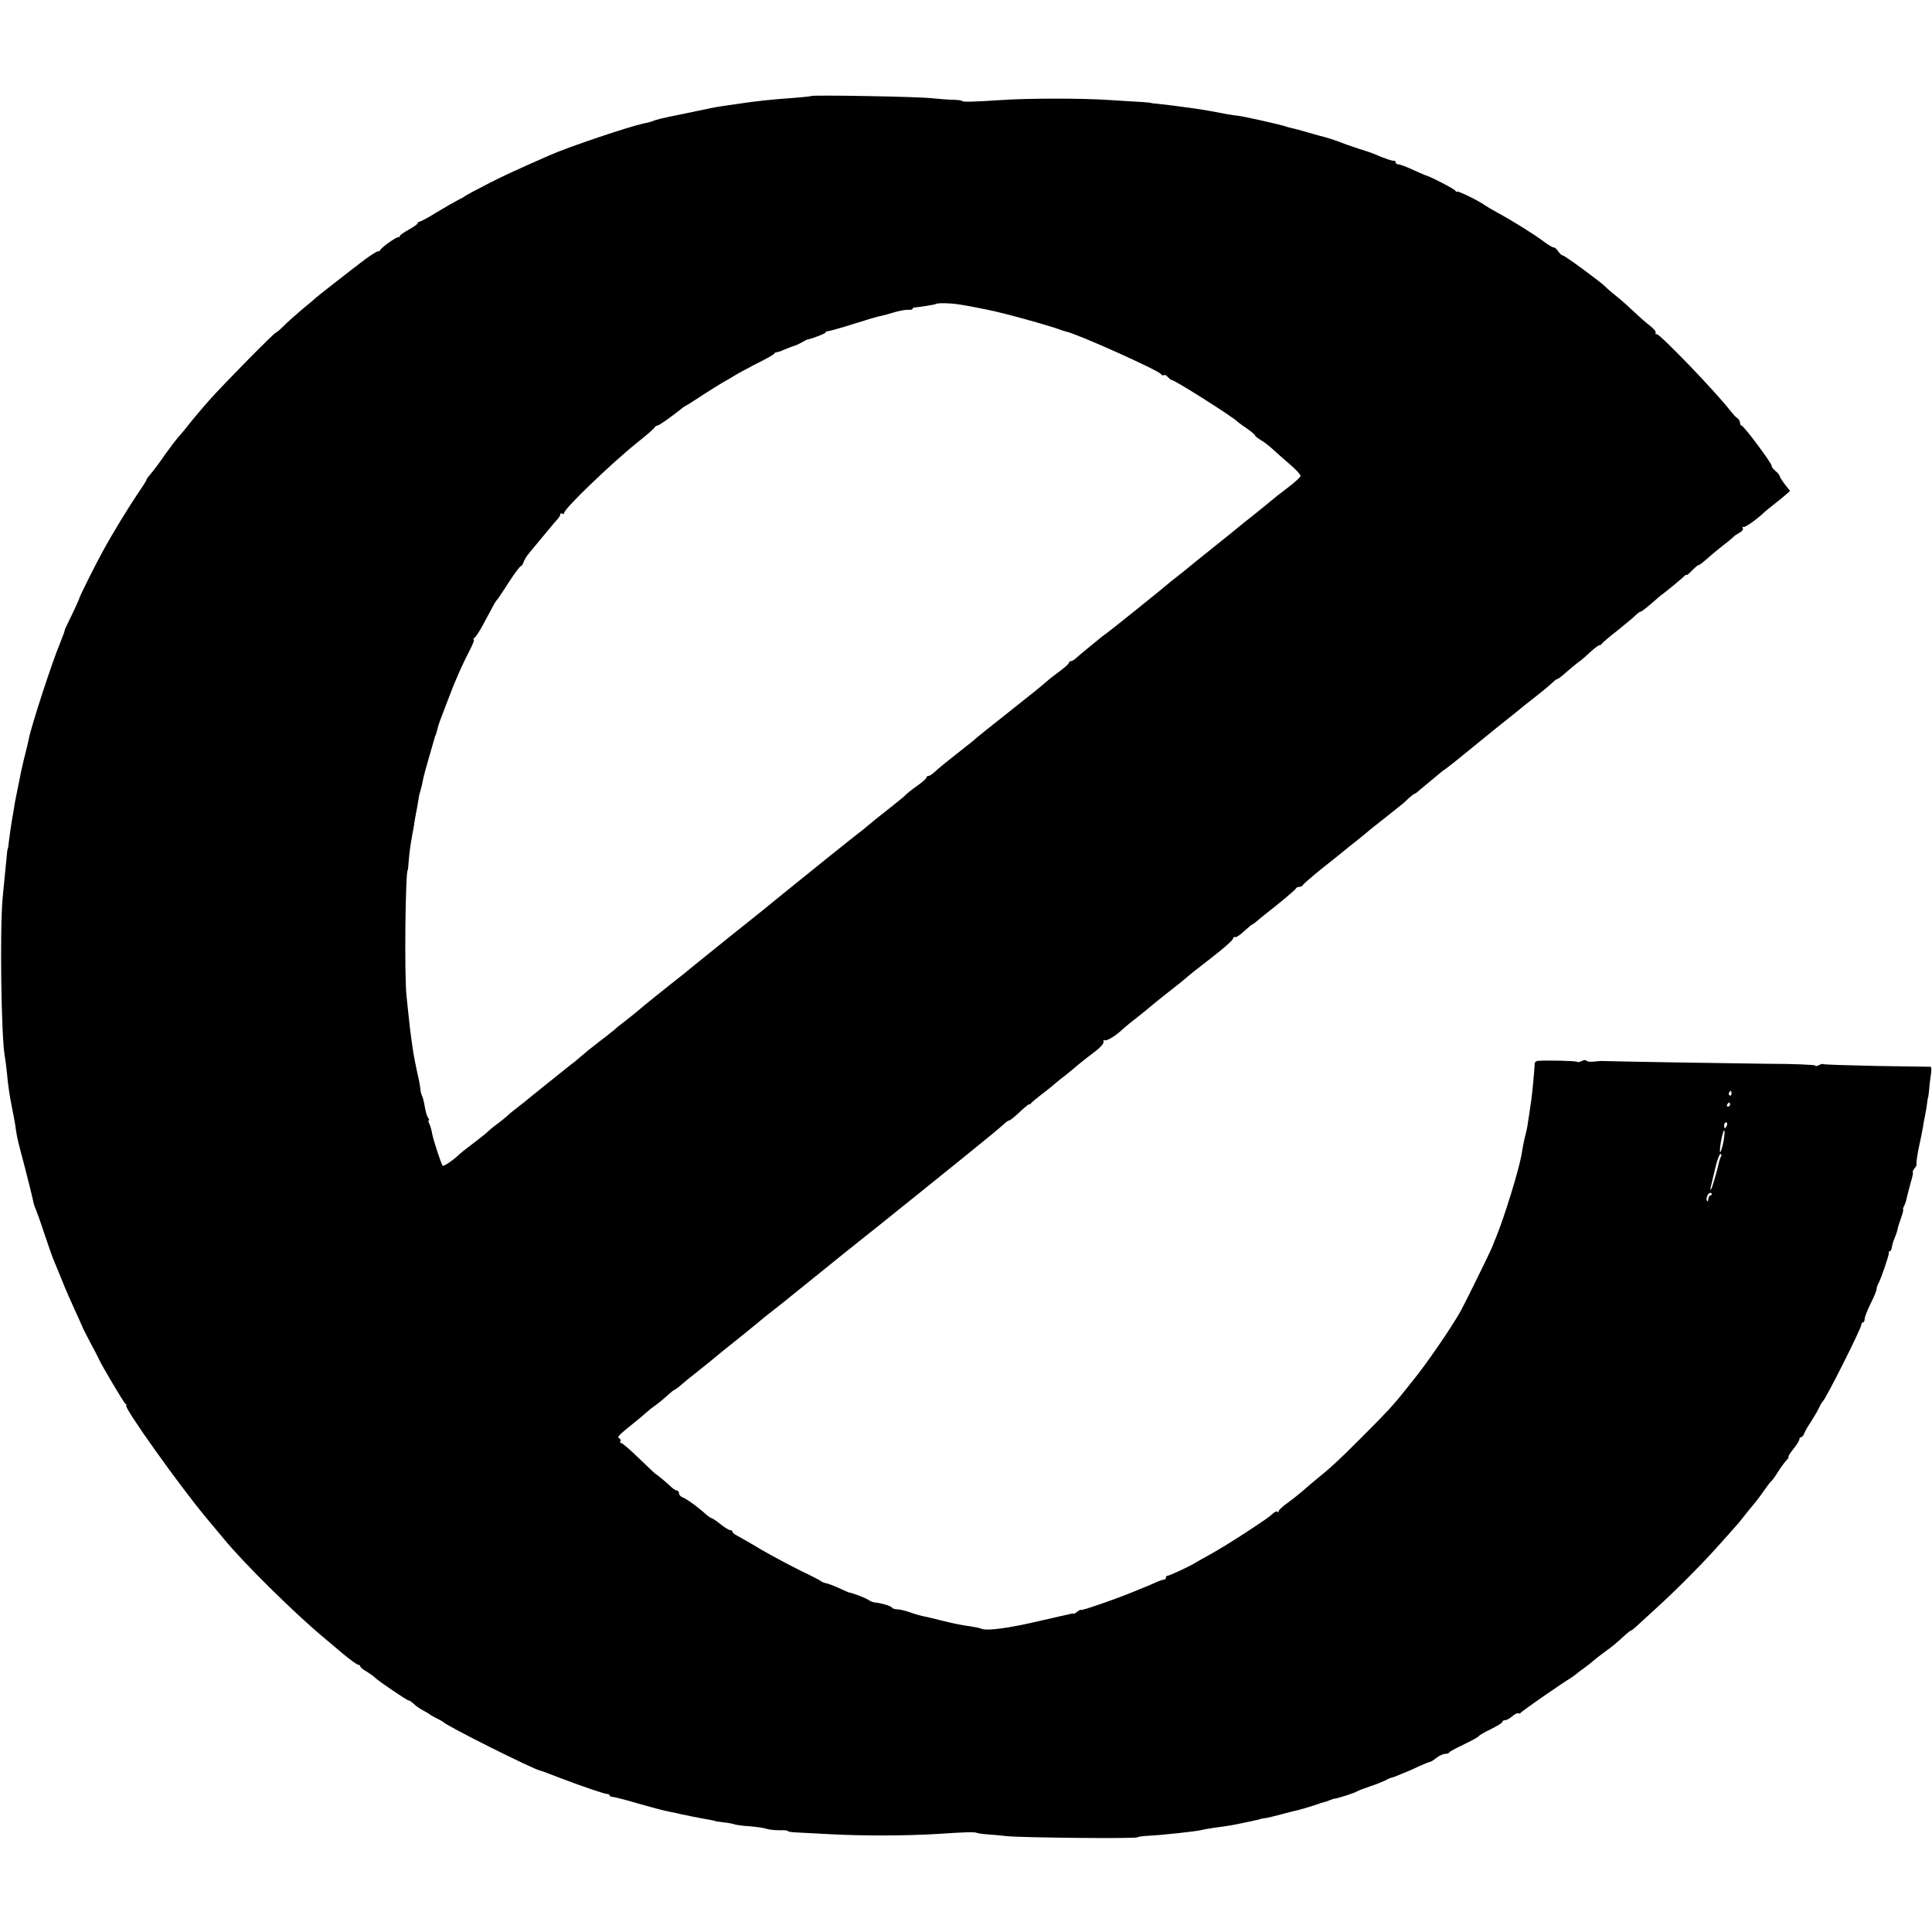
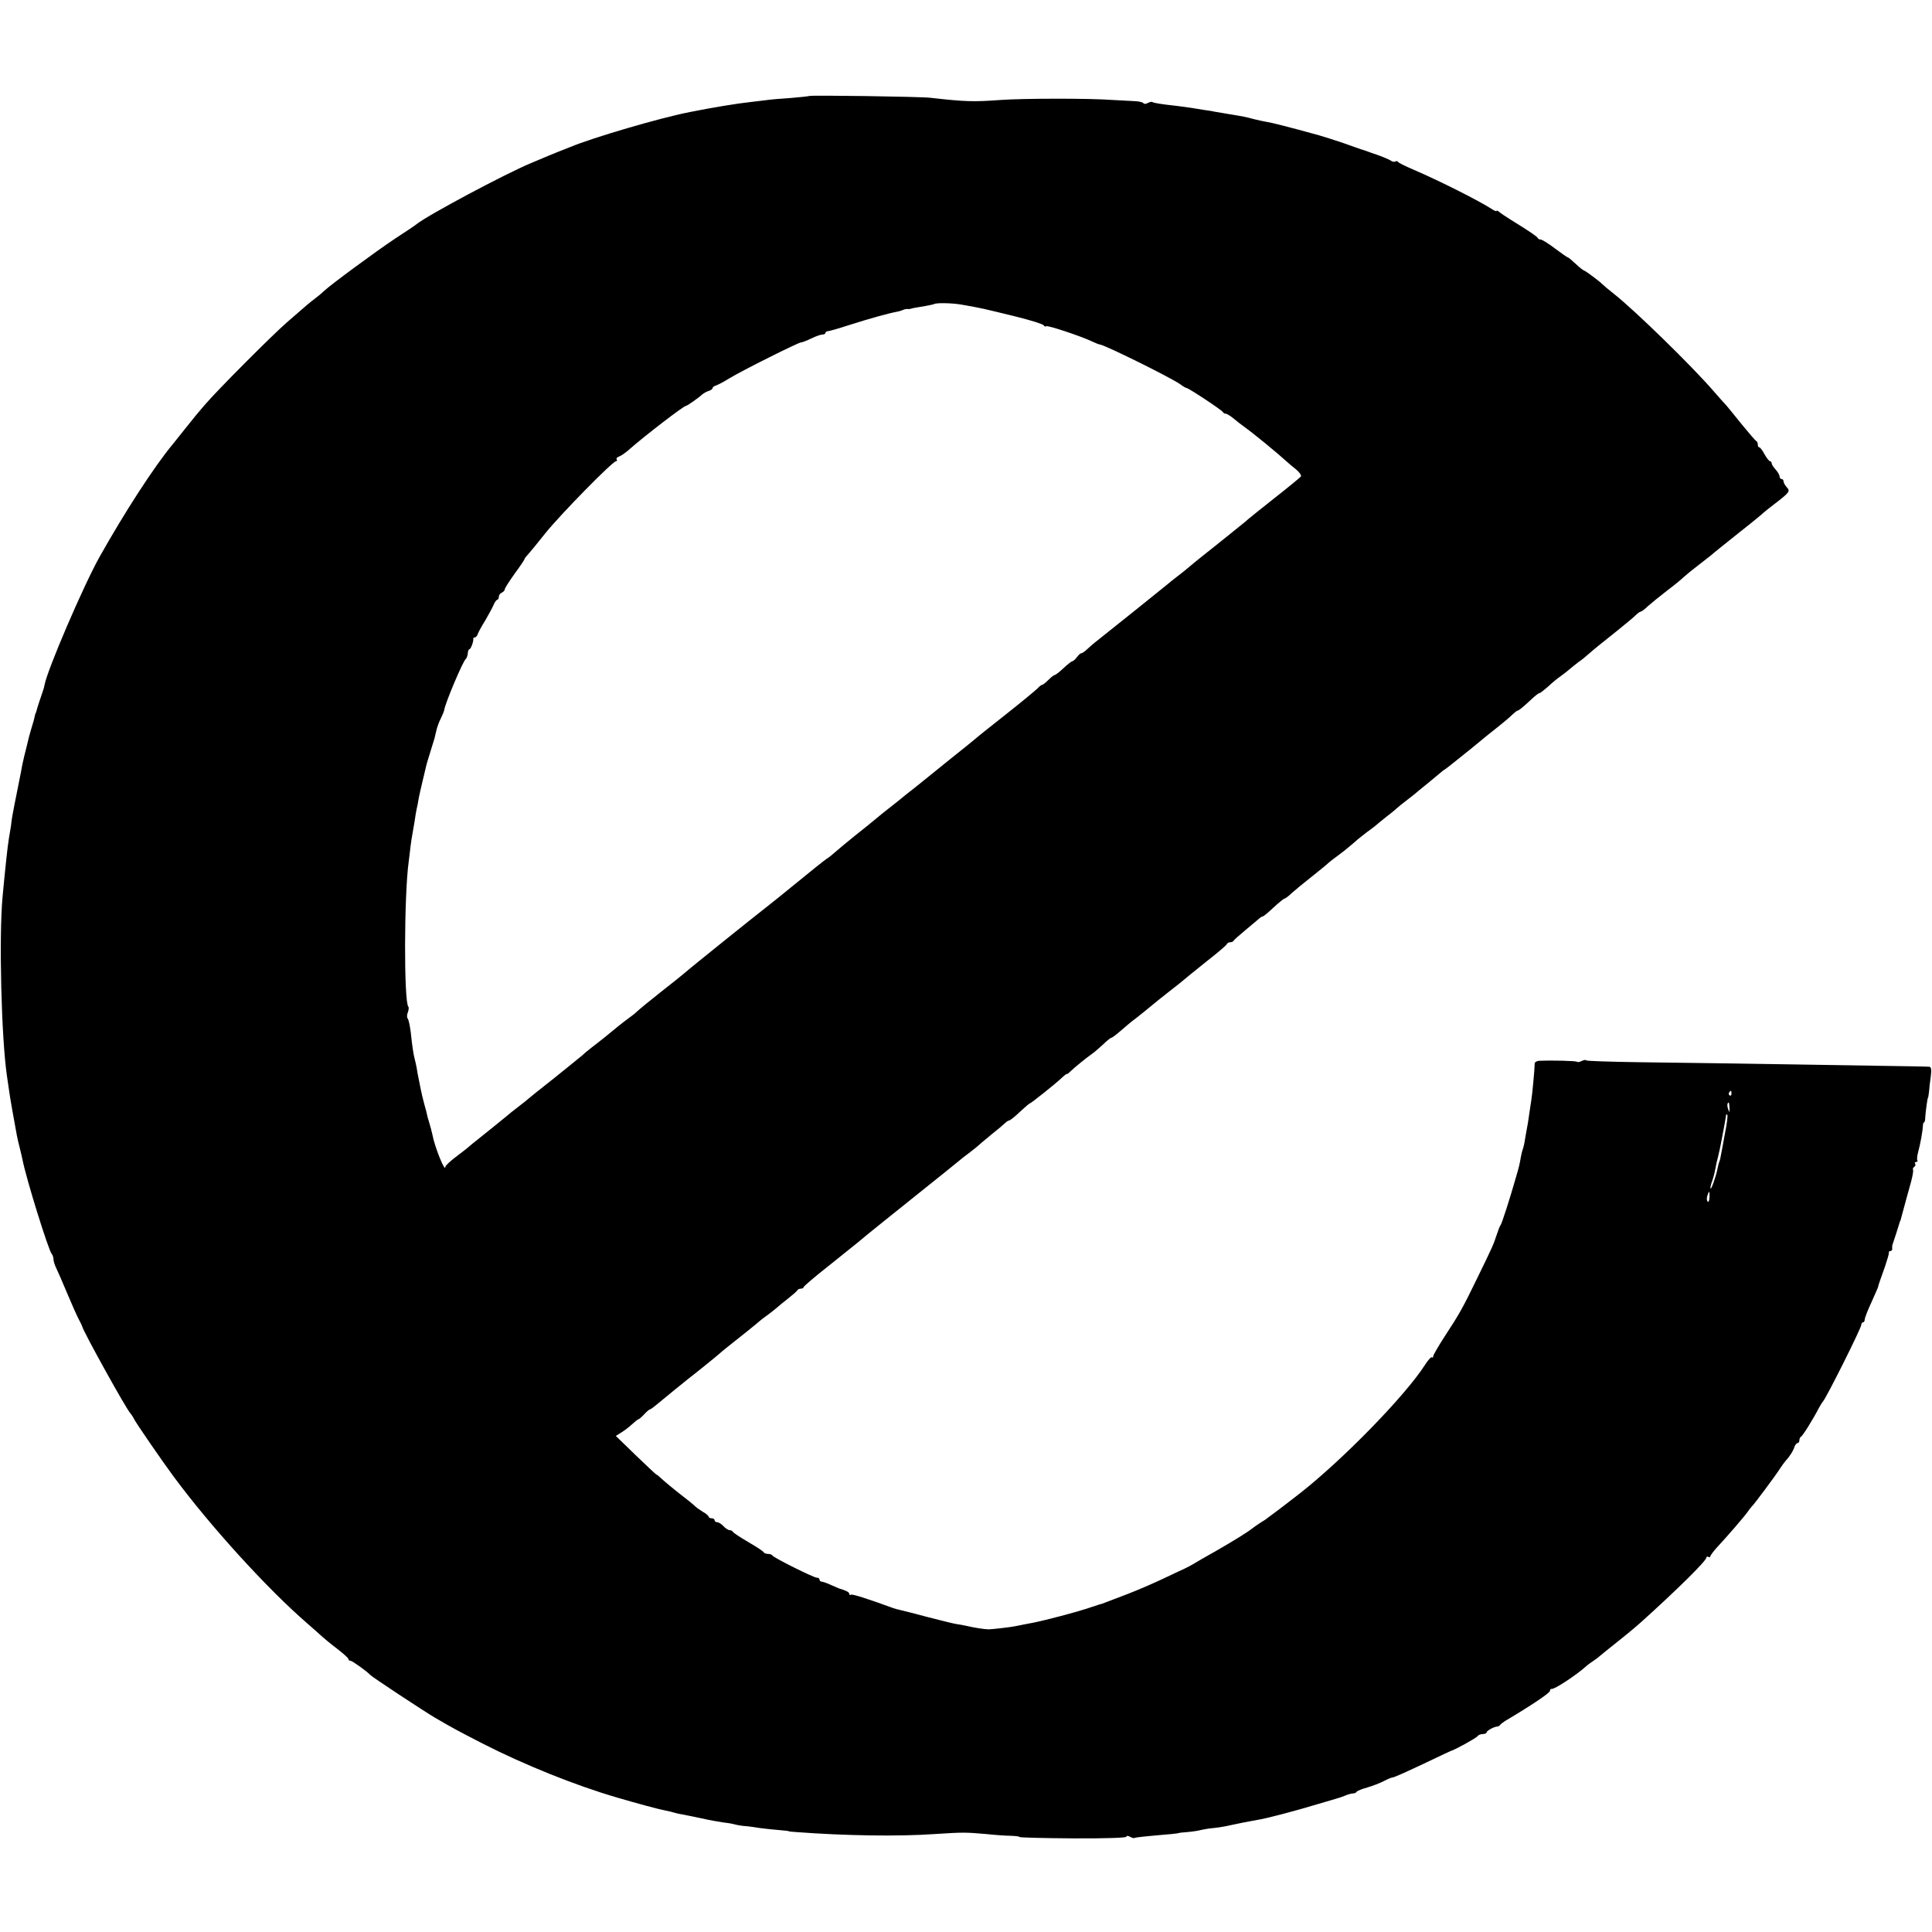
<svg xmlns="http://www.w3.org/2000/svg" version="1.0" width="976pt" height="976pt" viewBox="0 0 976 976" preserveAspectRatio="xMidYMid meet">
  <g transform="translate(0,976) scale(0.1,-0.1)" fill="#000000" stroke="none">
-     <path d="M4098 9275 c-2 -2 -43 -6 -93 -10 -114 -8 -179 -15 -280 -30 -22 -3 -56 -8 -75 -11 -19 -2 -75 -13 -125 -24 -49 -10 -115 -24 -145 -30 -30 -6 -62 -14 -70 -17 -20 -8 -30 -11 -60 -17 -80 -18 -375 -117 -475 -161 -179 -79 -232 -103 -319 -148 -56 -29 -103 -54 -106 -57 -3 -3 -18 -12 -35 -20 -16 -8 -65 -36 -108 -62 -43 -27 -83 -48 -88 -48 -5 0 -9 -3 -9 -8 0 -4 -20 -18 -45 -32 -25 -14 -45 -28 -45 -32 0 -5 -3 -7 -7 -6 -9 3 -86 -52 -91 -64 -2 -5 -8 -8 -13 -8 -6 0 -36 -19 -67 -42 -65 -49 -244 -189 -252 -197 -3 -4 -32 -28 -65 -55 -33 -28 -75 -65 -92 -83 -18 -18 -36 -33 -39 -33 -8 0 -267 -263 -336 -341 -52 -59 -90 -105 -128 -153 -8 -10 -22 -27 -31 -36 -8 -9 -38 -48 -65 -86 -26 -38 -53 -74 -59 -81 -5 -7 -16 -19 -22 -27 -7 -8 -13 -18 -13 -20 0 -3 -20 -35 -45 -71 -45 -67 -128 -202 -173 -285 -38 -68 -122 -237 -122 -244 0 -3 -16 -38 -35 -78 -20 -40 -36 -75 -37 -78 -1 -8 -10 -33 -25 -70 -40 -95 -144 -415 -157 -480 -3 -14 -7 -34 -10 -45 -10 -39 -25 -100 -30 -125 -2 -14 -10 -50 -16 -80 -6 -30 -13 -64 -15 -75 -1 -11 -8 -51 -15 -90 -6 -38 -13 -86 -15 -105 -2 -19 -4 -35 -5 -35 -1 0 -4 -13 -5 -30 -10 -104 -16 -159 -22 -225 -14 -155 -7 -695 11 -795 3 -16 8 -55 11 -85 6 -65 12 -107 26 -178 6 -29 13 -67 16 -85 2 -17 6 -41 8 -52 1 -11 19 -83 40 -160 20 -77 38 -151 41 -165 2 -14 8 -34 13 -45 5 -11 26 -69 46 -130 20 -60 42 -123 50 -140 7 -16 25 -61 41 -100 15 -38 44 -104 63 -145 19 -41 35 -77 36 -80 0 -3 19 -39 40 -80 22 -41 42 -79 44 -85 13 -30 126 -221 135 -227 6 -4 8 -8 4 -8 -20 0 267 -404 406 -570 39 -47 78 -93 86 -103 97 -119 351 -370 501 -496 19 -15 64 -54 101 -85 37 -31 72 -56 78 -56 5 0 10 -4 10 -8 0 -4 13 -16 30 -25 16 -10 35 -23 42 -30 19 -19 163 -117 172 -117 4 0 16 -8 27 -18 10 -11 32 -25 47 -33 15 -8 29 -16 32 -19 3 -3 19 -12 35 -20 17 -8 32 -17 35 -20 22 -22 458 -240 490 -245 3 0 48 -17 100 -37 121 -46 222 -80 238 -81 6 0 12 -3 12 -7 0 -4 6 -7 13 -7 6 0 63 -14 124 -32 110 -31 137 -38 178 -46 11 -2 31 -6 45 -10 24 -5 96 -20 150 -29 14 -3 25 -5 25 -6 0 -1 18 -3 40 -6 22 -2 47 -7 55 -10 8 -3 43 -8 78 -10 34 -3 72 -8 85 -13 12 -4 41 -7 65 -7 23 1 42 -1 42 -4 0 -3 19 -6 43 -7 23 -1 101 -5 172 -9 163 -9 385 -8 535 1 149 10 193 11 204 6 5 -2 26 -6 45 -7 20 -1 70 -6 111 -10 91 -8 641 -13 654 -6 5 3 30 7 55 8 80 4 247 23 271 29 8 3 35 7 60 11 75 10 93 13 145 24 28 6 59 12 70 15 11 2 20 4 20 5 0 1 11 3 25 5 14 2 52 11 85 20 33 9 69 18 79 20 22 5 84 24 106 32 8 3 21 7 28 9 8 1 21 6 30 10 9 4 22 8 27 8 19 3 100 29 110 36 6 4 34 15 64 25 29 9 65 24 80 31 14 8 29 14 32 14 4 0 24 8 45 17 22 9 41 17 44 18 3 1 25 11 50 23 25 11 49 21 53 21 4 0 19 9 34 21 14 11 34 20 44 20 9 0 19 3 21 8 2 4 36 22 76 41 39 19 72 37 72 40 0 3 27 19 60 35 33 16 60 33 60 38 0 4 6 8 13 8 8 0 24 9 37 20 12 11 26 17 30 15 5 -3 10 -2 12 2 3 7 206 148 256 178 9 6 21 15 27 20 7 6 24 19 40 30 15 11 35 27 44 35 9 8 32 26 51 40 47 34 67 50 106 87 19 17 34 29 34 26 0 -2 13 8 30 24 16 15 60 55 96 88 92 83 225 216 309 310 39 43 79 88 90 101 12 12 32 37 45 54 14 18 35 44 48 59 12 14 35 44 50 66 15 22 32 45 38 50 7 6 23 28 37 51 14 22 33 48 42 57 9 10 13 17 10 17 -4 0 7 18 24 39 17 21 31 44 31 50 0 6 4 11 9 11 5 0 11 8 15 17 3 10 19 38 36 63 16 25 34 56 40 70 6 13 14 27 18 30 14 10 195 369 195 388 0 6 4 12 9 12 4 0 8 8 8 18 0 9 14 44 30 77 17 33 30 65 30 72 0 7 4 21 10 31 14 26 55 146 52 154 -1 5 2 8 6 8 4 0 8 8 9 18 1 9 7 31 14 47 7 17 14 37 15 45 1 8 9 34 18 58 8 23 13 42 10 42 -2 0 0 8 5 18 6 11 12 30 14 43 3 13 12 48 20 77 9 28 13 52 10 52 -3 0 1 7 8 17 8 9 12 18 11 20 -3 2 5 61 13 93 4 16 20 97 21 105 0 6 4 26 8 45 4 19 9 49 11 65 2 17 4 30 5 30 1 0 3 16 5 35 1 19 5 54 9 78 4 23 3 42 -1 43 -4 0 -127 2 -272 4 -145 3 -266 7 -269 9 -2 3 -13 1 -23 -5 -11 -5 -19 -6 -19 -2 0 4 -107 9 -238 9 -178 2 -743 11 -837 14 -5 1 -25 -1 -43 -3 -18 -2 -35 0 -38 5 -3 4 -13 4 -23 -2 -10 -5 -21 -7 -24 -4 -5 5 -146 8 -198 5 -9 -1 -16 -7 -16 -13 -1 -32 -14 -165 -17 -183 -2 -11 -7 -45 -11 -75 -9 -61 -9 -64 -18 -100 -6 -23 -13 -55 -21 -105 -14 -79 -85 -308 -126 -410 -7 -16 -16 -39 -20 -50 -14 -35 -139 -288 -162 -330 -52 -91 -172 -265 -237 -345 -11 -14 -33 -41 -48 -60 -52 -66 -88 -105 -218 -235 -117 -117 -155 -152 -248 -227 -15 -13 -38 -33 -51 -44 -14 -12 -45 -37 -70 -55 -25 -18 -46 -37 -46 -42 0 -6 -3 -8 -6 -4 -4 3 -12 1 -20 -6 -24 -22 -38 -31 -139 -98 -55 -36 -131 -83 -170 -105 -38 -21 -79 -44 -90 -51 -36 -21 -127 -63 -136 -63 -5 0 -9 -4 -9 -10 0 -5 -5 -10 -10 -10 -6 0 -27 -7 -48 -17 -20 -9 -39 -17 -42 -18 -3 -1 -17 -7 -32 -13 -95 -41 -298 -112 -298 -105 0 3 -7 -1 -17 -8 -9 -8 -18 -13 -20 -11 -1 1 -4 2 -5 1 -2 0 -10 -2 -18 -4 -29 -6 -66 -15 -150 -34 -153 -36 -260 -50 -289 -40 -11 5 -38 10 -58 13 -52 7 -88 15 -153 31 -30 8 -66 16 -80 19 -14 2 -45 11 -70 20 -25 9 -55 16 -67 16 -12 0 -24 4 -27 9 -5 8 -51 22 -88 26 -10 1 -23 7 -30 12 -11 9 -78 35 -98 38 -3 0 -27 11 -53 23 -27 12 -56 23 -65 24 -9 2 -19 6 -22 9 -3 3 -48 27 -101 52 -53 26 -145 75 -204 109 -58 35 -115 67 -126 73 -10 5 -19 13 -19 17 0 5 -5 8 -11 8 -6 0 -28 13 -49 30 -21 17 -41 30 -44 30 -3 0 -14 7 -24 15 -47 43 -105 84 -122 90 -11 4 -20 13 -20 21 0 8 -4 14 -10 14 -5 0 -18 8 -28 17 -26 25 -72 63 -75 63 -2 0 -41 36 -86 80 -45 44 -87 80 -92 80 -6 0 -8 4 -5 9 4 5 0 12 -6 15 -13 5 -3 16 76 79 22 18 50 41 62 52 12 11 32 27 44 35 13 8 38 30 58 47 19 18 38 33 41 33 3 0 20 13 37 28 17 15 49 41 70 57 38 30 101 81 139 113 11 9 54 43 95 76 41 33 80 65 86 70 6 6 26 22 44 36 19 14 99 78 179 143 80 65 153 123 161 130 8 7 29 23 46 37 17 14 46 37 65 52 38 29 572 459 604 486 11 9 45 37 75 61 30 25 61 51 68 58 7 7 17 13 21 13 4 0 29 20 54 44 26 24 47 41 47 38 0 -4 4 -2 8 4 4 5 25 23 47 40 21 16 47 36 56 44 9 8 31 26 48 40 31 23 47 37 96 78 11 9 44 35 73 57 31 23 50 45 47 53 -2 7 0 10 5 7 10 -6 56 22 91 55 9 8 25 22 35 30 47 36 119 95 124 100 3 3 37 30 75 60 39 30 77 61 86 69 9 9 66 54 127 101 61 47 111 91 111 98 1 7 5 11 10 8 5 -3 25 10 45 29 21 19 40 35 42 35 3 0 11 6 19 13 7 6 27 23 45 37 73 57 155 125 158 133 2 4 10 7 17 7 7 0 15 4 17 9 2 5 44 41 93 81 50 39 99 79 110 88 11 9 43 35 70 56 28 22 55 45 62 51 7 5 18 15 25 20 7 6 36 28 63 50 28 22 59 47 69 55 11 8 30 25 43 38 13 12 26 22 29 22 3 0 11 6 19 13 7 6 32 28 55 46 23 19 48 40 54 45 7 6 19 16 28 21 9 6 67 52 129 103 63 51 121 98 129 105 36 29 116 92 127 102 7 5 18 15 25 20 63 49 116 92 131 107 10 10 21 18 25 18 4 0 23 15 43 33 20 17 48 41 63 52 16 11 43 35 62 53 19 17 38 32 43 32 5 0 11 3 13 8 2 4 37 34 78 66 41 33 83 68 93 78 10 10 21 18 25 18 4 0 25 16 47 35 22 19 45 38 50 43 28 20 106 85 120 98 8 9 15 13 15 9 0 -3 14 8 30 25 17 17 30 28 30 25 0 -4 25 15 64 50 6 6 34 28 61 50 28 21 52 42 55 46 3 3 15 11 28 18 13 7 20 17 16 24 -4 7 -4 9 1 5 7 -7 68 36 111 77 6 5 25 21 43 35 18 14 44 35 58 47 l26 23 -27 34 c-14 19 -26 38 -26 42 0 4 -9 15 -21 25 -11 9 -20 21 -19 26 1 12 -141 203 -152 203 -4 0 -8 7 -8 15 0 7 -6 18 -13 22 -7 4 -23 22 -36 38 -69 91 -358 391 -372 387 -6 -1 -8 2 -5 7 3 5 -9 20 -27 34 -17 13 -53 44 -78 68 -25 24 -65 60 -89 79 -24 19 -51 42 -59 51 -29 28 -207 159 -217 159 -5 0 -15 9 -22 20 -7 11 -17 20 -23 20 -6 0 -28 13 -48 28 -44 34 -156 104 -231 145 -30 16 -60 34 -67 39 -25 20 -143 78 -143 70 0 -4 -4 -2 -8 5 -6 9 -131 74 -152 78 -3 1 -31 13 -64 28 -32 15 -65 27 -72 27 -8 0 -14 5 -14 10 0 6 -3 9 -7 8 -7 -3 -50 12 -98 33 -11 5 -49 18 -85 29 -36 12 -74 25 -85 30 -21 9 -88 30 -108 34 -7 2 -37 10 -67 19 -30 9 -64 18 -75 20 -11 2 -27 7 -35 10 -21 7 -210 50 -235 52 -11 1 -36 5 -55 8 -84 16 -96 18 -120 22 -14 2 -41 6 -60 9 -56 8 -143 19 -175 22 -16 1 -30 3 -30 4 0 1 -22 3 -50 5 -27 1 -102 6 -165 10 -137 9 -396 9 -535 0 -153 -10 -205 -11 -205 -5 0 3 -19 5 -43 6 -23 0 -73 4 -112 8 -69 8 -601 17 -607 11z m760 -1055 c31 -5 68 -12 82 -15 14 -3 34 -7 45 -9 79 -15 314 -80 375 -103 8 -3 20 -7 26 -8 62 -14 467 -196 479 -215 4 -6 10 -8 15 -5 4 3 13 -2 20 -10 7 -8 16 -15 20 -15 15 0 313 -189 330 -209 3 -3 24 -19 48 -35 23 -16 42 -32 42 -35 0 -4 13 -14 29 -24 16 -9 42 -29 58 -44 17 -16 56 -50 87 -77 31 -26 56 -53 56 -60 0 -6 -29 -33 -65 -60 -35 -26 -75 -58 -89 -70 -13 -11 -52 -43 -87 -71 -35 -27 -66 -52 -69 -55 -3 -3 -61 -50 -130 -105 -69 -55 -127 -102 -130 -105 -3 -3 -25 -21 -50 -40 -25 -19 -47 -37 -50 -40 -10 -10 -302 -245 -318 -255 -8 -5 -23 -17 -32 -25 -10 -8 -34 -28 -55 -45 -20 -16 -46 -38 -56 -47 -10 -10 -23 -18 -29 -18 -5 0 -10 -4 -10 -8 0 -5 -18 -21 -40 -38 -22 -16 -55 -41 -73 -57 -44 -38 -45 -38 -207 -167 -80 -63 -147 -117 -150 -120 -3 -4 -30 -26 -60 -49 -74 -58 -129 -102 -151 -123 -11 -10 -23 -18 -29 -18 -5 0 -10 -4 -10 -8 0 -5 -21 -24 -47 -42 -27 -19 -52 -39 -58 -46 -5 -6 -44 -37 -85 -70 -41 -32 -80 -63 -86 -69 -7 -5 -27 -22 -45 -37 -19 -14 -65 -51 -104 -82 -38 -31 -74 -59 -80 -64 -5 -4 -75 -61 -155 -125 -80 -65 -152 -123 -160 -130 -8 -7 -85 -68 -170 -136 -85 -69 -169 -136 -186 -150 -17 -14 -40 -33 -50 -41 -73 -57 -221 -176 -230 -185 -6 -5 -25 -21 -43 -35 -18 -14 -45 -35 -60 -47 -14 -13 -30 -26 -36 -30 -5 -5 -30 -24 -55 -43 -55 -43 -62 -48 -99 -80 -16 -14 -35 -30 -43 -35 -50 -40 -214 -171 -218 -175 -3 -3 -25 -21 -50 -40 -25 -19 -51 -40 -58 -48 -8 -7 -30 -25 -50 -40 -21 -15 -41 -32 -47 -38 -5 -6 -30 -26 -55 -45 -66 -50 -81 -62 -101 -81 -24 -22 -69 -52 -73 -47 -8 11 -49 136 -53 163 -3 17 -9 39 -14 49 -5 9 -7 17 -3 17 3 0 2 6 -3 13 -6 6 -13 32 -17 56 -4 24 -10 49 -14 55 -3 6 -7 20 -8 31 -1 11 -4 31 -7 45 -14 61 -29 137 -32 163 -2 15 -7 44 -9 65 -3 20 -8 62 -11 92 -3 30 -8 78 -11 105 -12 96 -6 640 6 640 1 0 3 22 5 49 4 45 7 69 19 136 3 14 8 43 11 65 4 22 9 51 12 65 2 14 6 35 8 47 1 11 6 30 10 42 3 11 9 33 11 48 3 16 16 66 30 113 14 47 27 92 29 100 2 8 4 15 5 15 1 0 3 8 6 18 7 29 11 41 19 62 4 11 23 61 42 110 35 93 67 165 110 248 13 26 21 47 16 47 -4 0 -3 4 4 8 6 4 25 32 41 62 57 107 67 125 73 130 3 3 30 42 59 88 29 45 57 82 61 82 4 0 10 9 14 20 3 11 15 30 25 42 11 13 45 55 77 93 32 39 63 76 70 83 7 7 13 18 13 23 0 6 5 7 10 4 6 -3 10 -2 10 4 0 21 238 250 370 356 47 37 87 72 88 77 2 4 8 8 13 8 8 0 70 44 120 84 9 8 20 15 25 17 5 2 47 29 94 60 47 30 92 58 100 62 8 4 29 16 45 26 17 11 68 39 115 63 47 23 88 46 91 51 3 5 8 8 10 7 2 -1 22 5 44 15 22 9 45 18 50 19 6 1 21 8 35 16 14 8 27 15 30 15 28 6 90 30 90 35 0 4 6 7 13 7 6 0 64 16 127 36 63 20 126 39 140 41 14 3 45 11 70 19 25 7 55 13 68 12 12 -1 22 1 22 5 0 4 6 7 13 7 17 1 101 14 104 17 7 7 83 5 131 -4z m3889 -3985 c0 -8 -4 -12 -9 -9 -5 3 -6 10 -3 15 9 13 12 11 12 -6z m-7 -55 c0 -5 -5 -10 -11 -10 -5 0 -7 5 -4 10 3 6 8 10 11 10 2 0 4 -4 4 -10z m-16 -105 c-4 -8 -8 -15 -10 -15 -2 0 -4 7 -4 15 0 8 4 15 10 15 5 0 7 -7 4 -15z m-17 -80 c-6 -30 -13 -55 -17 -55 -3 0 -1 25 4 55 6 30 13 55 16 55 4 0 2 -25 -3 -55z m-12 -75 c-3 -5 -8 -18 -10 -27 -11 -52 -37 -138 -42 -143 -3 -3 -3 6 1 20 3 14 13 55 22 93 9 37 20 67 25 67 6 0 7 -4 4 -10z m-53 -198 c-7 -2 -12 -11 -12 -19 0 -9 -3 -14 -6 -10 -10 10 7 48 19 40 8 -5 8 -8 -1 -11z" />
+     <path d="M4088 9275 c-1 -1 -43 -6 -93 -10 -49 -3 -106 -8 -125 -11 -19 -2 -53 -6 -75 -9 -67 -7 -195 -28 -310 -51 -153 -30 -490 -129 -605 -177 -14 -6 -27 -11 -30 -12 -14 -5 -48 -19 -75 -30 -16 -7 -59 -25 -95 -40 -129 -54 -514 -259 -575 -307 -5 -5 -55 -38 -110 -74 -99 -66 -324 -232 -357 -263 -9 -9 -29 -26 -45 -38 -29 -22 -38 -29 -143 -121 -75 -65 -355 -346 -417 -419 -23 -26 -65 -77 -93 -113 -29 -36 -59 -74 -68 -85 -94 -113 -245 -347 -370 -570 -82 -147 -263 -569 -277 -645 -1 -8 -5 -22 -8 -30 -7 -19 -31 -92 -33 -102 -1 -5 -2 -9 -4 -10 -1 -2 -3 -10 -5 -18 -1 -8 -9 -37 -18 -65 -8 -27 -15 -54 -16 -60 -1 -5 -6 -26 -11 -45 -9 -34 -19 -79 -24 -110 -2 -8 -6 -31 -10 -50 -4 -19 -8 -42 -10 -50 -2 -8 -6 -33 -11 -55 -12 -61 -15 -77 -20 -120 -4 -22 -8 -49 -10 -60 -7 -42 -18 -146 -32 -295 -19 -203 -6 -714 22 -905 3 -22 8 -56 11 -75 4 -32 25 -150 39 -225 3 -16 10 -46 15 -65 5 -19 11 -46 14 -60 19 -97 131 -456 147 -474 5 -6 9 -17 9 -26 0 -10 6 -30 14 -46 8 -16 33 -74 56 -129 23 -55 49 -113 58 -130 9 -16 16 -32 17 -35 3 -22 227 -426 244 -440 3 -3 12 -16 19 -30 11 -22 147 -219 199 -289 184 -249 472 -566 674 -741 35 -30 70 -62 79 -70 9 -8 41 -35 73 -59 31 -24 57 -47 57 -52 0 -5 5 -9 11 -9 9 0 85 -55 99 -71 8 -10 271 -183 325 -215 96 -56 111 -64 245 -133 208 -106 465 -210 678 -272 99 -29 213 -60 242 -65 14 -3 33 -7 42 -10 10 -3 30 -8 45 -10 15 -3 59 -12 98 -20 38 -9 86 -17 105 -20 19 -2 46 -6 60 -10 14 -4 39 -8 55 -9 17 -1 50 -6 75 -10 25 -3 68 -8 95 -10 28 -2 50 -5 50 -6 0 -1 16 -3 35 -4 250 -19 522 -23 705 -10 139 9 152 9 255 0 47 -5 104 -9 127 -9 24 -1 43 -3 43 -6 0 -3 122 -6 270 -7 164 -1 270 3 270 8 0 6 7 6 19 0 10 -6 20 -8 23 -6 3 3 48 8 188 20 19 2 35 4 35 5 0 1 20 3 45 5 24 2 56 7 70 11 14 3 41 8 60 9 19 2 46 6 60 9 49 11 125 26 160 32 43 6 195 46 310 81 47 14 90 26 95 28 6 1 23 7 38 13 16 7 34 12 42 12 8 0 16 4 19 9 3 4 27 14 53 21 27 8 64 22 83 32 19 10 38 18 42 18 9 0 61 23 198 88 52 25 97 46 100 47 18 4 130 66 135 75 3 5 15 10 26 10 10 0 19 4 19 8 0 9 37 29 54 30 5 0 12 4 15 9 3 4 15 13 26 20 130 77 224 140 225 151 0 6 3 11 8 10 13 -4 123 68 178 117 6 6 22 17 34 25 12 8 28 20 34 26 6 5 45 37 88 71 42 33 96 78 119 99 177 159 329 309 329 325 0 5 5 7 10 4 6 -3 10 -2 10 2 0 5 15 25 32 44 56 60 142 160 157 182 8 12 18 24 21 27 9 7 123 160 142 191 9 14 23 33 30 41 19 20 38 50 44 71 4 9 10 17 15 17 5 0 9 6 9 14 0 8 4 16 8 18 8 3 60 86 91 146 8 15 17 29 20 32 14 12 194 371 194 388 0 6 4 12 9 12 4 0 8 6 8 14 0 7 15 47 34 87 18 41 34 76 34 79 1 7 7 25 34 100 12 36 22 68 20 73 -1 4 3 7 8 7 6 0 10 6 9 13 -1 6 0 19 4 27 6 17 30 91 33 103 1 4 2 8 4 10 1 1 3 9 5 17 19 70 36 134 49 179 8 30 13 58 10 62 -2 4 0 10 6 14 6 4 8 11 5 16 -4 5 -1 9 5 9 6 0 9 4 6 9 -3 4 -1 23 4 41 10 36 23 105 24 133 0 9 3 17 6 17 3 0 6 12 6 28 2 27 11 97 14 97 1 0 3 14 5 30 1 17 5 51 9 78 4 33 2 47 -7 48 -6 1 -124 3 -262 5 -799 13 -974 15 -1208 18 -141 2 -260 6 -263 9 -4 4 -14 2 -24 -3 -10 -5 -20 -7 -23 -4 -4 5 -124 8 -193 5 -11 -1 -21 -7 -21 -13 0 -26 -13 -164 -17 -184 -2 -12 -7 -45 -11 -74 -4 -29 -9 -62 -12 -74 -2 -12 -6 -34 -9 -51 -2 -16 -7 -39 -11 -50 -4 -11 -8 -29 -10 -40 -6 -36 -9 -49 -27 -110 -27 -95 -70 -230 -76 -235 -3 -3 -11 -23 -18 -45 -18 -54 -20 -59 -96 -215 -77 -159 -93 -187 -169 -303 -31 -48 -57 -93 -57 -99 0 -6 -3 -8 -6 -5 -4 4 -19 -13 -34 -36 -99 -156 -418 -483 -637 -654 -15 -12 -37 -29 -48 -37 -11 -9 -38 -29 -60 -46 -22 -16 -44 -33 -50 -37 -5 -5 -23 -17 -40 -27 -16 -11 -34 -23 -40 -28 -22 -18 -90 -60 -182 -113 -54 -30 -105 -60 -113 -65 -8 -5 -28 -16 -45 -24 -16 -7 -68 -32 -115 -54 -47 -22 -125 -56 -175 -75 -49 -19 -99 -38 -110 -42 -11 -5 -24 -9 -30 -10 -5 -2 -37 -12 -70 -23 -55 -18 -204 -57 -258 -68 -29 -5 -91 -18 -97 -19 -16 -4 -118 -16 -135 -16 -21 0 -73 8 -115 18 -14 3 -36 7 -50 9 -14 2 -77 18 -140 34 -63 17 -126 33 -140 36 -14 3 -32 8 -40 11 -130 48 -205 71 -211 67 -5 -3 -9 -1 -9 5 0 8 -18 17 -50 26 -3 1 -22 9 -42 18 -21 10 -42 17 -48 17 -5 0 -10 5 -10 10 0 6 -6 10 -14 10 -16 0 -220 102 -224 112 -2 4 -12 8 -22 8 -10 0 -20 4 -22 8 -1 5 -37 28 -78 52 -41 24 -76 47 -78 52 -2 4 -9 8 -16 8 -7 0 -21 9 -31 20 -10 11 -24 20 -32 20 -7 0 -13 5 -13 10 0 6 -7 10 -15 10 -8 0 -15 4 -15 8 0 4 -13 16 -30 25 -16 10 -35 23 -42 31 -7 7 -33 28 -58 47 -45 35 -91 73 -116 96 -7 7 -14 13 -17 13 -2 0 -49 44 -105 98 l-101 98 27 17 c15 9 39 27 54 41 15 14 30 26 33 26 3 0 16 11 29 25 13 14 26 25 29 25 3 0 16 9 29 20 26 22 148 121 163 133 24 18 147 117 160 129 8 7 20 18 27 23 47 37 165 131 174 140 6 5 23 19 39 30 15 11 36 27 45 35 9 8 36 31 61 50 24 19 46 38 47 42 2 4 10 8 18 8 8 0 14 4 14 8 0 4 57 53 126 107 69 55 135 108 147 118 12 10 31 26 42 35 11 9 121 98 245 197 124 99 227 182 230 185 3 3 23 19 45 35 22 17 42 33 45 36 3 3 32 28 65 55 33 26 66 54 73 61 7 7 17 13 21 13 4 0 28 19 53 43 25 23 47 42 49 42 6 0 134 102 165 132 13 12 24 20 24 18 0 -3 8 3 18 13 21 20 77 66 111 90 13 9 37 31 55 47 17 17 35 31 39 32 5 0 27 17 50 37 23 20 47 40 52 44 22 16 110 87 115 92 3 3 37 30 75 60 39 30 79 62 90 72 11 10 61 49 110 89 50 39 92 75 93 80 2 5 10 9 17 9 7 0 15 3 17 8 2 4 28 27 58 52 30 25 61 51 68 57 7 7 16 13 20 13 4 0 29 20 55 45 27 25 52 45 55 45 4 0 21 12 37 28 17 15 64 54 105 86 41 33 77 62 80 66 3 3 23 19 45 35 22 16 49 37 60 47 11 9 30 25 42 36 12 10 34 27 48 38 15 10 32 24 39 29 6 6 34 28 61 50 28 21 52 42 55 45 3 3 25 21 50 40 25 19 50 39 56 45 7 5 31 26 54 44 23 19 48 40 54 45 7 6 19 16 28 21 9 6 65 51 126 100 60 50 127 104 148 120 21 17 49 40 62 53 13 12 25 22 28 22 6 0 25 15 70 57 19 18 37 32 40 31 4 0 23 15 44 33 20 19 49 43 64 53 15 11 36 27 46 36 10 9 31 25 45 36 15 10 37 28 49 39 33 29 62 52 146 119 41 33 83 68 93 78 10 10 21 18 25 18 4 0 21 12 37 28 17 15 59 49 95 77 36 27 75 59 86 70 12 11 45 38 74 60 29 22 57 45 64 50 6 6 67 55 136 110 69 54 127 102 130 106 3 3 27 22 53 42 78 60 82 65 63 86 -9 10 -16 23 -16 29 0 7 -4 12 -10 12 -5 0 -10 6 -10 13 0 7 -9 23 -20 35 -11 12 -20 26 -20 32 0 5 -4 10 -8 10 -5 0 -17 16 -28 35 -10 19 -22 35 -26 35 -5 0 -8 6 -8 14 0 8 -3 16 -8 18 -4 2 -36 39 -72 83 -35 44 -71 87 -79 97 -9 9 -38 42 -66 74 -110 127 -394 404 -500 488 -28 22 -54 44 -60 50 -14 15 -83 66 -92 69 -5 1 -24 16 -43 34 -19 18 -37 33 -40 33 -3 0 -32 20 -65 45 -33 25 -65 45 -72 45 -6 0 -13 3 -15 8 -3 7 -39 32 -133 90 -27 17 -56 36 -62 42 -7 6 -13 8 -13 4 0 -3 -12 2 -27 12 -62 40 -260 140 -388 195 -44 19 -82 37 -83 42 -2 4 -8 4 -13 1 -6 -3 -15 -1 -22 4 -7 5 -34 17 -62 27 -27 9 -57 20 -65 23 -8 3 -19 6 -25 8 -5 2 -44 15 -85 30 -41 14 -97 32 -125 40 -155 43 -243 65 -265 68 -14 2 -43 9 -65 14 -40 11 -50 13 -135 27 -25 4 -54 9 -65 11 -11 3 -36 6 -55 9 -19 3 -44 7 -55 9 -12 2 -48 7 -80 11 -82 9 -119 15 -124 20 -2 2 -12 0 -22 -5 -10 -6 -20 -6 -23 -1 -3 5 -23 9 -43 10 -21 1 -72 4 -113 6 -118 9 -455 8 -565 0 -139 -10 -177 -9 -355 11 -49 6 -606 14 -612 9z m770 -1054 c107 -19 97 -17 277 -61 72 -18 133 -37 137 -43 4 -6 10 -9 13 -5 6 6 170 -48 232 -77 17 -8 34 -15 38 -15 21 0 357 -166 407 -201 14 -11 29 -19 32 -19 10 0 181 -113 184 -122 2 -4 8 -8 14 -8 6 0 22 -10 37 -22 15 -13 40 -32 55 -43 48 -34 166 -131 220 -180 6 -6 25 -22 43 -36 17 -14 28 -30 25 -36 -4 -5 -63 -54 -132 -108 -69 -54 -130 -104 -136 -109 -7 -6 -20 -18 -31 -26 -10 -8 -74 -60 -143 -115 -69 -54 -127 -102 -130 -105 -3 -3 -25 -21 -50 -40 -25 -19 -47 -37 -50 -40 -4 -4 -312 -251 -368 -295 -7 -5 -24 -20 -37 -32 -13 -13 -28 -23 -32 -23 -5 0 -15 -9 -23 -20 -8 -11 -18 -20 -22 -20 -4 0 -25 -16 -45 -35 -20 -19 -41 -35 -45 -35 -4 0 -18 -11 -32 -25 -14 -14 -28 -25 -32 -25 -4 0 -14 -8 -23 -18 -9 -9 -81 -69 -161 -132 -80 -63 -150 -119 -156 -125 -6 -5 -28 -23 -49 -40 -20 -16 -54 -43 -75 -60 -56 -45 -109 -88 -130 -105 -10 -8 -35 -28 -56 -45 -21 -16 -55 -43 -75 -60 -21 -16 -46 -37 -57 -45 -10 -8 -37 -29 -58 -47 -21 -18 -70 -57 -109 -88 -38 -31 -81 -66 -94 -78 -13 -12 -34 -29 -47 -37 -12 -8 -77 -60 -144 -115 -67 -55 -137 -111 -155 -125 -47 -36 -397 -317 -415 -334 -8 -7 -62 -51 -120 -96 -58 -46 -112 -90 -121 -99 -9 -9 -29 -25 -45 -36 -15 -11 -37 -28 -48 -37 -42 -35 -103 -84 -135 -108 -18 -14 -40 -32 -49 -41 -10 -8 -73 -60 -142 -115 -69 -54 -127 -101 -130 -104 -3 -3 -25 -21 -50 -40 -25 -19 -54 -42 -65 -52 -38 -31 -102 -83 -140 -113 -21 -16 -43 -35 -49 -40 -6 -6 -35 -28 -64 -50 -28 -21 -52 -44 -52 -49 0 -35 -55 102 -66 164 -3 14 -10 41 -16 60 -6 19 -11 37 -11 40 0 3 -6 25 -13 50 -7 25 -15 59 -18 75 -3 17 -8 41 -11 55 -3 14 -8 39 -10 55 -3 17 -8 37 -10 45 -6 22 -13 67 -20 135 -4 33 -11 64 -15 69 -5 5 -5 19 0 31 5 13 6 26 3 29 -23 23 -22 567 2 736 2 19 7 53 9 75 3 22 7 51 10 65 3 14 7 43 11 64 3 21 7 48 10 60 3 12 7 32 9 46 2 14 12 57 21 95 9 39 18 75 19 80 1 6 11 37 21 70 10 33 19 62 20 65 1 3 5 20 9 38 4 18 14 46 23 63 8 16 16 35 17 42 5 35 95 248 109 258 4 3 9 16 10 27 1 12 4 22 8 22 7 0 22 39 20 53 -1 4 3 7 8 7 5 0 12 8 15 18 3 9 20 40 37 67 16 28 35 62 42 78 6 15 15 27 19 27 4 0 8 7 8 15 0 9 7 18 15 21 8 4 15 11 15 17 0 6 23 41 50 79 28 38 50 71 50 74 0 3 6 11 13 18 15 17 41 48 91 111 76 95 341 365 358 365 5 0 7 4 3 9 -3 5 3 12 13 15 9 3 31 18 48 33 79 70 278 223 290 223 6 0 63 40 81 57 7 6 22 15 33 18 11 3 20 10 20 15 0 4 8 10 18 13 9 3 40 19 67 36 64 39 348 181 361 181 6 0 29 9 52 20 22 11 48 20 57 20 8 0 15 4 15 8 0 5 6 9 13 9 6 0 55 14 107 31 104 33 193 58 240 67 8 1 22 5 31 9 9 4 20 6 25 5 5 -1 11 0 14 1 8 3 31 7 74 14 22 4 41 8 43 9 7 8 90 7 141 -2z m3889 -3986 c0 -8 -4 -12 -9 -9 -5 3 -6 10 -3 15 9 13 12 11 12 -6z m-10 -72 c1 -24 0 -25 -6 -8 -7 17 -6 35 2 35 2 0 3 -12 4 -27z m-23 -129 c-9 -49 -18 -100 -21 -113 -2 -14 -6 -28 -8 -31 -2 -4 -6 -20 -9 -36 -7 -37 -34 -113 -35 -97 -1 6 3 23 9 38 5 14 12 40 15 58 3 18 10 48 15 67 5 19 11 49 14 65 3 17 10 54 16 84 5 29 10 56 10 59 0 3 2 3 6 0 3 -3 -2 -46 -12 -94z m-78 -323 c-1 -17 -5 -26 -9 -21 -5 4 -6 17 -2 29 9 29 12 26 11 -8z" />
  </g>
</svg>
